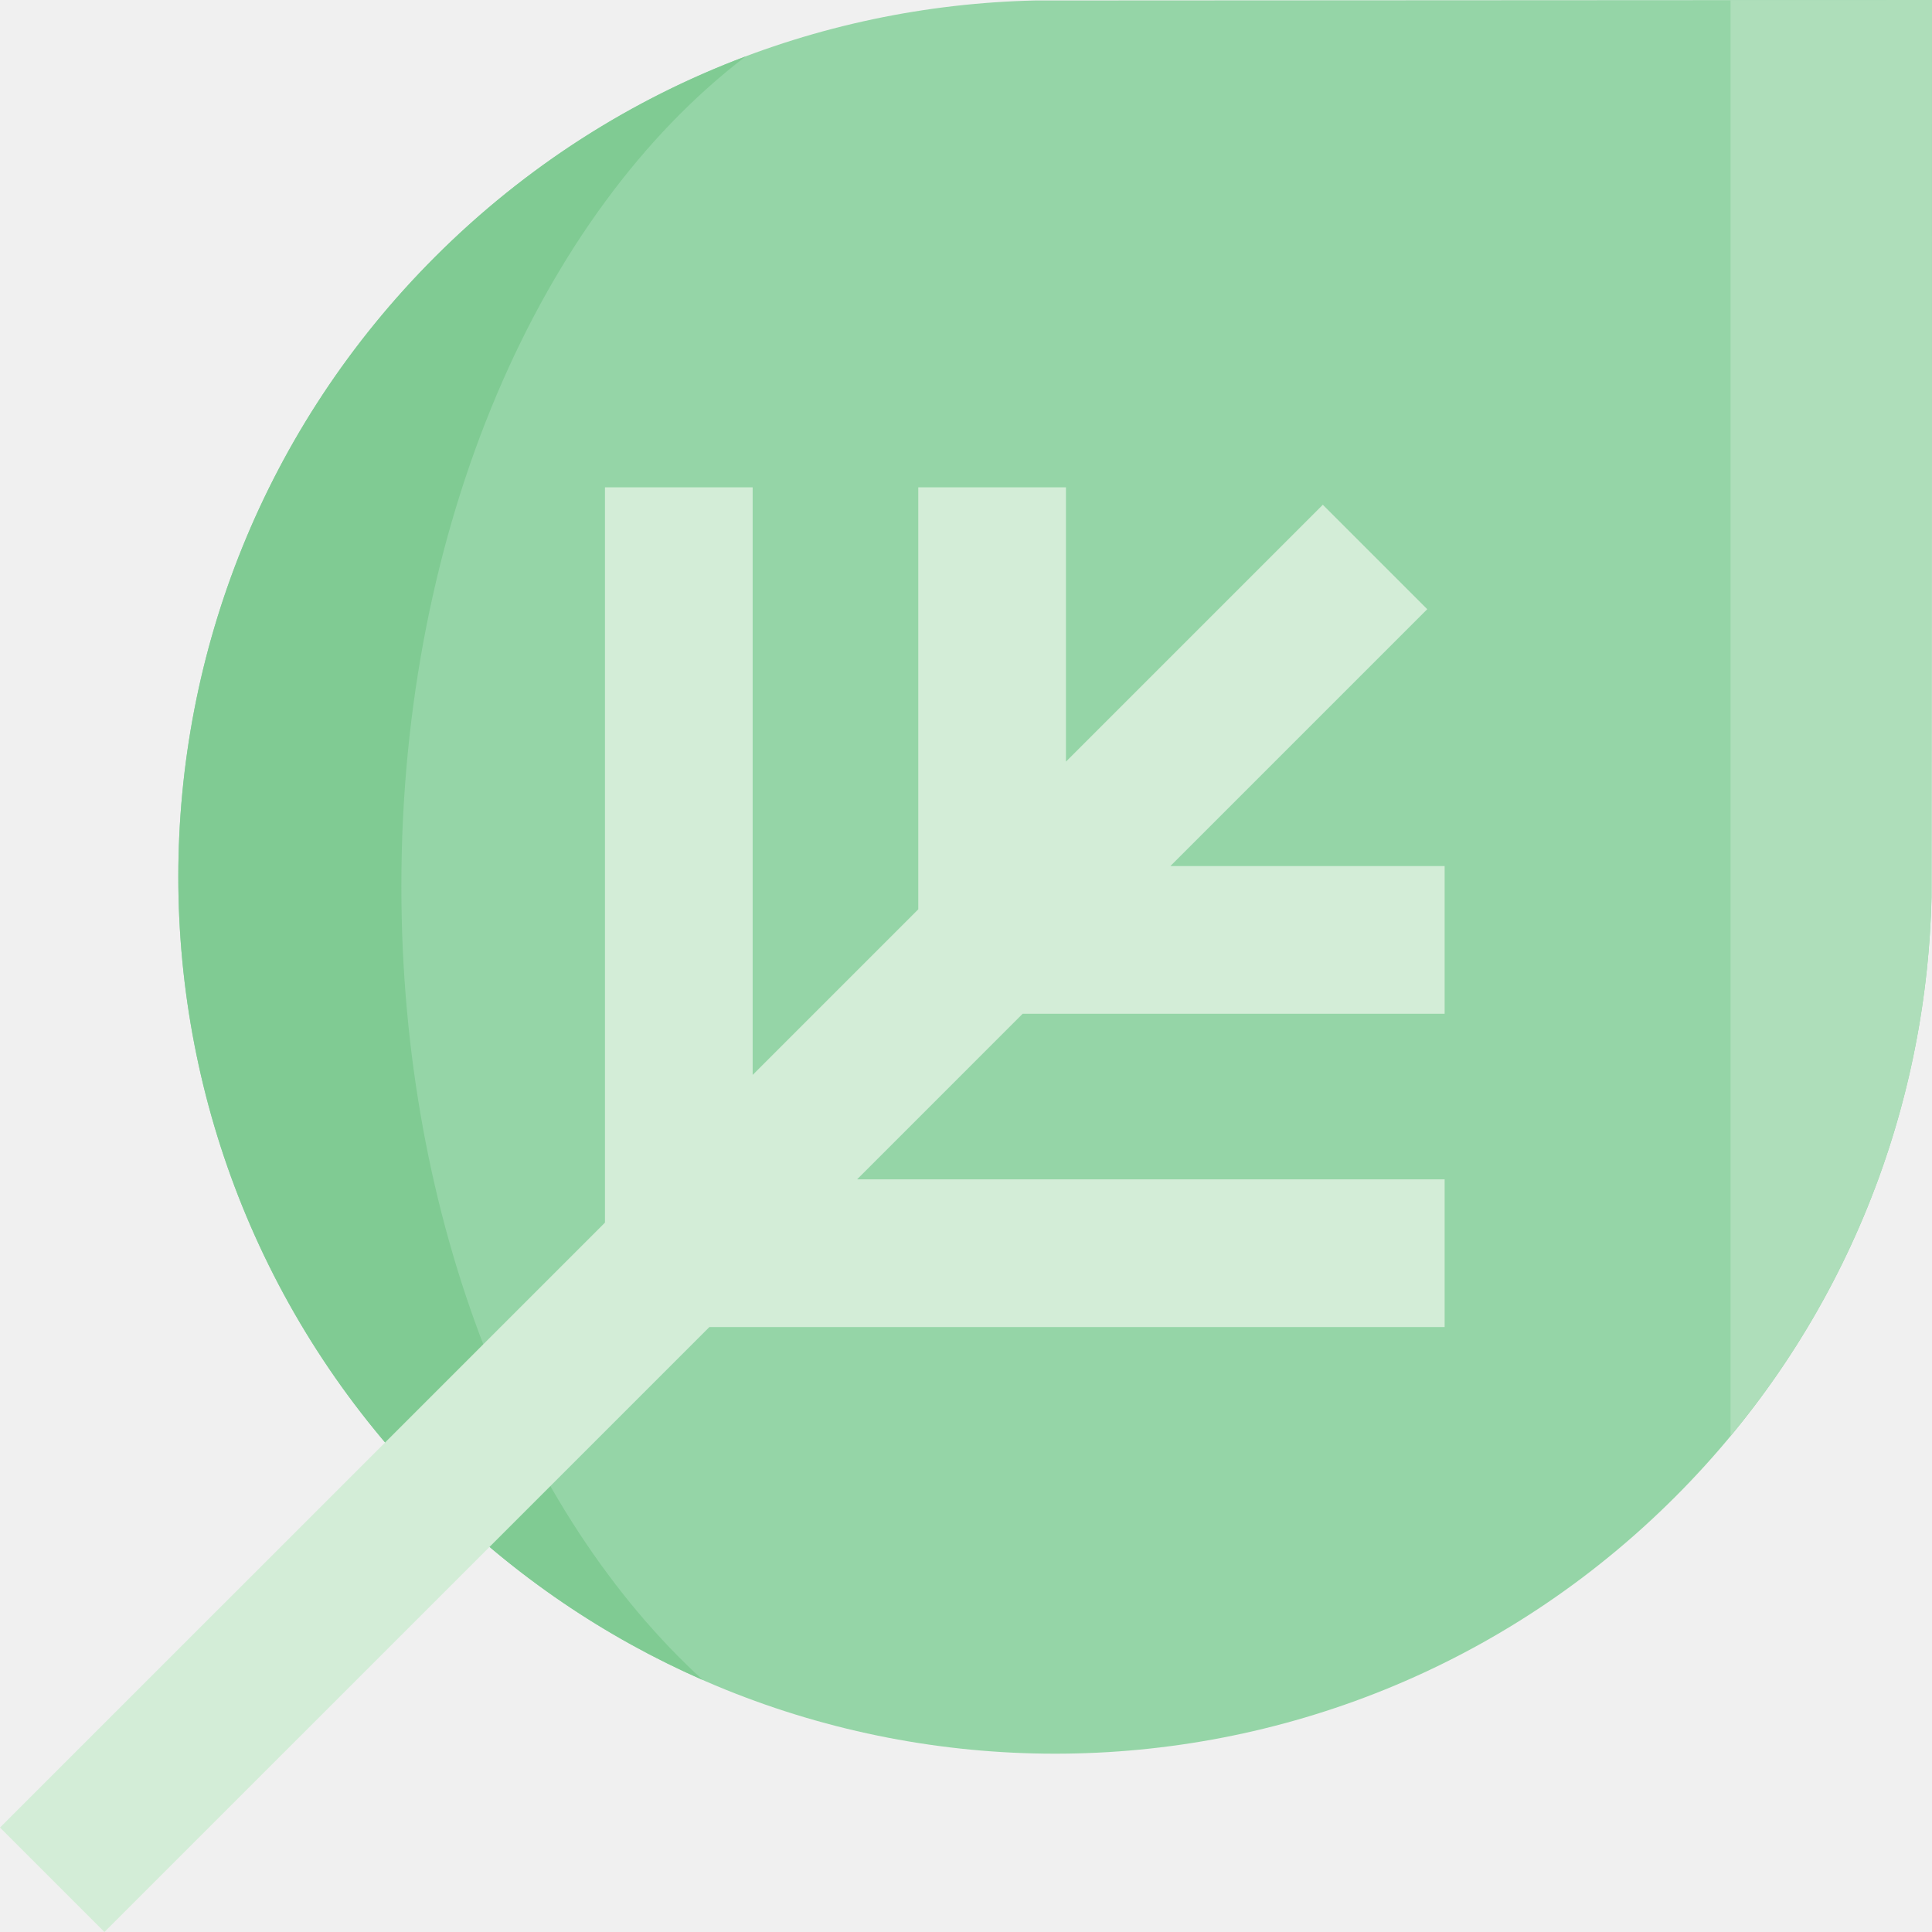
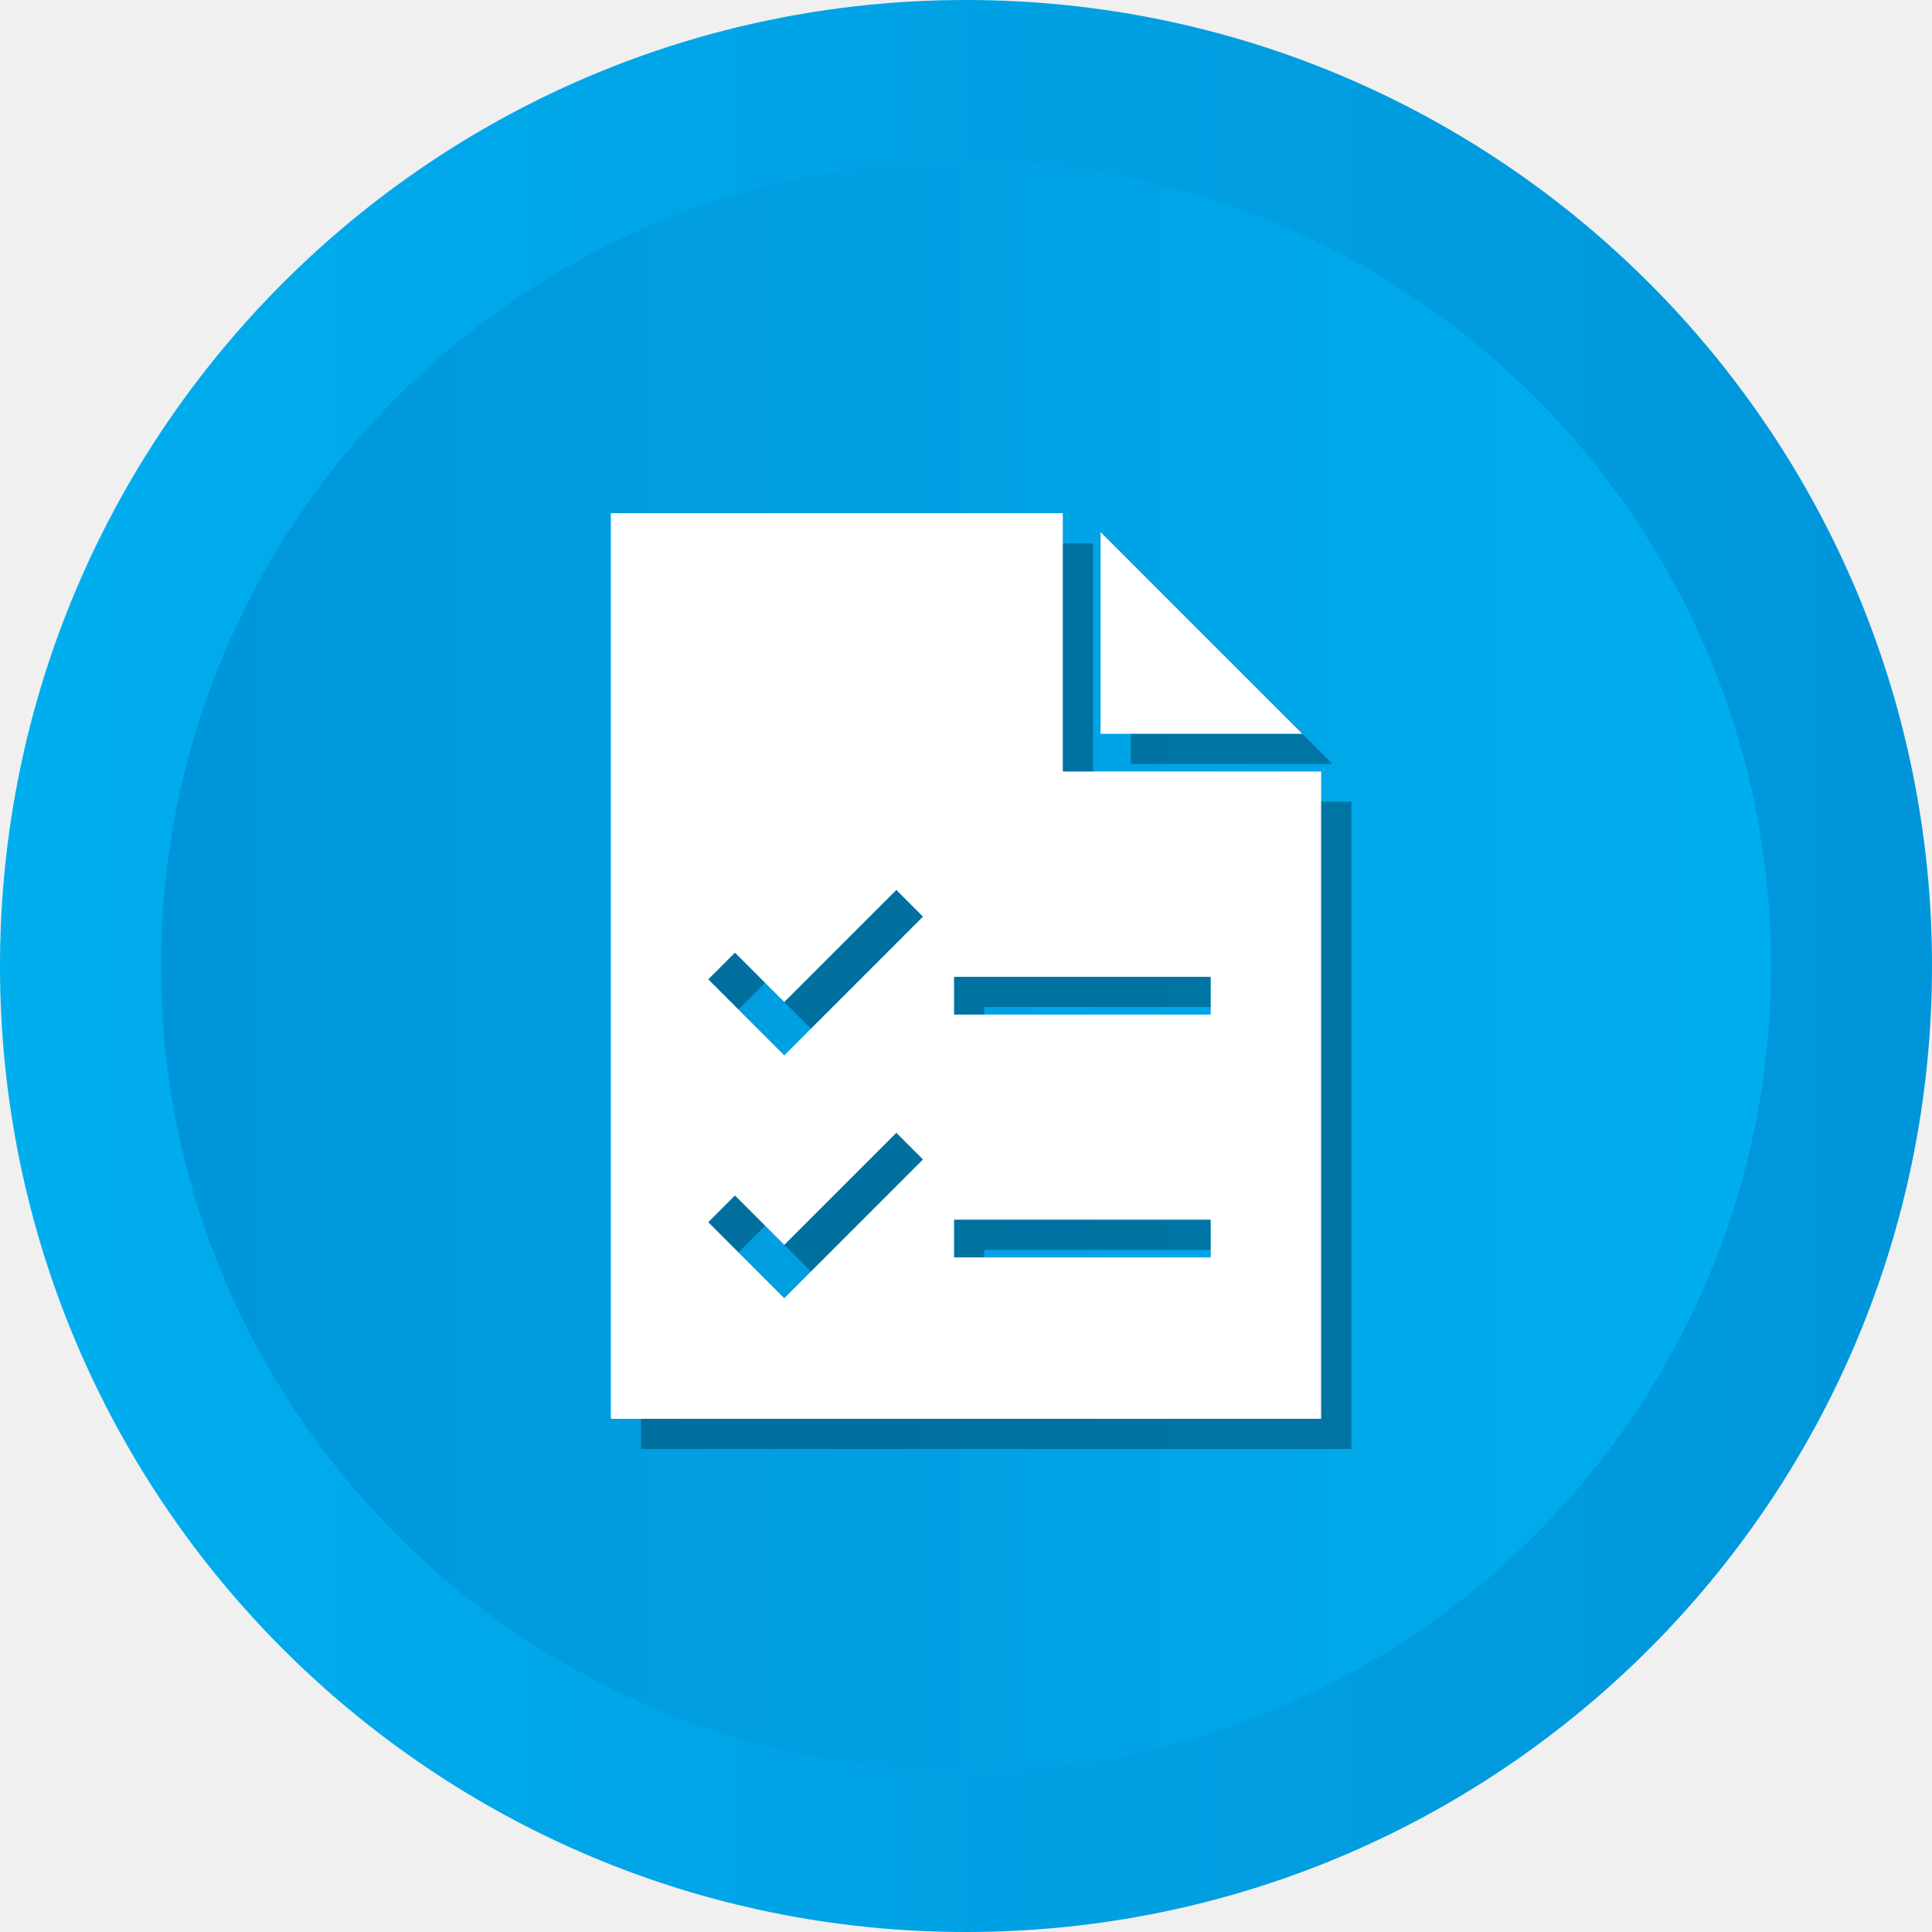
- <svg xmlns="http://www.w3.org/2000/svg" version="1.1" id="Layer_1" x="0px" y="0px" viewBox="0 0 392.444 392.444" style="enable-background:new 0 0 392.444 392.444;" xml:space="preserve">
-   <g id="XMLID_460_">
-     <path id="XMLID_1455_" style="fill:#95D5A7;" d="M392.346,182.255L392.444,0L210.22,0.098   c-44.203,1.014-88.099,18.337-121.832,52.07c-69.557,69.557-69.557,182.331,0,251.888c69.558,69.558,182.332,69.558,251.889,0.001   C374.001,270.332,391.322,226.446,392.346,182.255z" />
-     <path id="XMLID_461_" style="fill:#80CB93;" d="M81.526,180c0-73.271,28.382-136.844,69.95-168.545   c-23.003,8.644-44.577,22.202-63.088,40.713c-69.557,69.557-69.557,182.331,0,251.888c16.153,16.153,34.64,28.55,54.372,37.2   C105.992,307.692,81.526,248.027,81.526,180z" />
-     <path id="XMLID_462_" style="fill:#AEDEBA;" d="M351.526,0.023v291.678c26.33-31.738,39.917-70.471,40.82-109.446L392.444,0   L351.526,0.023z" />
-     <polygon id="XMLID_463_" style="fill:#D3EDD7;" points="293.449,205.919 293.449,175.919 237.738,175.919 289.914,123.744    268.701,102.531 216.526,154.706 216.526,98.995 186.526,98.995 186.526,184.706 152.886,218.346 152.886,98.995 122.886,98.995    122.886,248.346 0,371.231 21.213,392.444 144.099,269.559 293.449,269.559 293.449,239.559 174.099,239.559 207.738,205.919  " />
+ <svg xmlns="http://www.w3.org/2000/svg" enable-background="new 0 0 512 512" id="Layer_1" version="1.1" viewBox="0 0 512 512" xml:space="preserve">
+   <g>
+     <g>
+       <linearGradient gradientUnits="userSpaceOnUse" id="SVGID_1_" x1="0" x2="512" y1="256" y2="256">
+         <stop offset="0" style="stop-color:#00AEEE" />
+         <stop offset="1" style="stop-color:#0095DA" />
+       </linearGradient>
+       <circle cx="256" cy="256" fill="url(#SVGID_1_)" r="256" />
+       <linearGradient gradientUnits="userSpaceOnUse" id="SVGID_2_" x1="42.667" x2="469.333" y1="256.001" y2="256.001">
+         <stop offset="0" style="stop-color:#0095DA" />
+         <stop offset="1" style="stop-color:#00AEEE" />
+       </linearGradient>
+       <path d="M256,469.334c-117.631,0-213.333-95.702-213.333-213.333    c0-117.631,95.702-213.333,213.333-213.333c117.636,0,213.333,95.702,213.333,213.333    C469.333,373.632,373.636,469.334,256,469.334z" fill="url(#SVGID_2_)" />
+     </g>
+     <g>
+       <polygon opacity="0.3" points="299.655,149 299.655,202.459 353.115,202.459   " />
+       <path d="M289.655,212.459V144H169.885v240h188.23V212.459H289.655z     M215.842,352.038l-20.147-20.151l7.07-7.07l13.076,13.081l29.692-29.692    l7.07,7.07L215.842,352.038z M215.842,287.683l-20.147-20.147l7.07-7.07    l13.076,13.076l29.692-29.692l7.07,7.07L215.842,287.683z M328.855,341.228h-68.018    v-10h68.018V341.228z M328.855,276.873h-68.018v-10h68.018V276.873z" opacity="0.3" />
+     </g>
+     <g>
+       <polygon fill="#FFFFFF" points="291.655,141 291.655,194.459 345.115,194.459   " />
+       <path d="M281.655,204.459V136H161.885v240h188.23V204.459H281.655z     M207.842,344.038l-20.147-20.151l7.07-7.07l13.076,13.081l29.692-29.692    l7.07,7.07L207.842,344.038z M207.842,279.683l-20.147-20.147l7.07-7.07    l13.076,13.076l29.692-29.692l7.07,7.07L207.842,279.683z M320.855,333.228h-68.018    v-10h68.018V333.228z M320.855,268.873h-68.018v-10h68.018V268.873z" fill="#FFFFFF" />
+     </g>
  </g>
-   <g>
- </g>
-   <g>
- </g>
-   <g>
- </g>
-   <g>
- </g>
-   <g>
- </g>
-   <g>
- </g>
-   <g>
- </g>
-   <g>
- </g>
-   <g>
- </g>
-   <g>
- </g>
-   <g>
- </g>
-   <g>
- </g>
-   <g>
- </g>
-   <g>
- </g>
-   <g>
- </g>
</svg>
